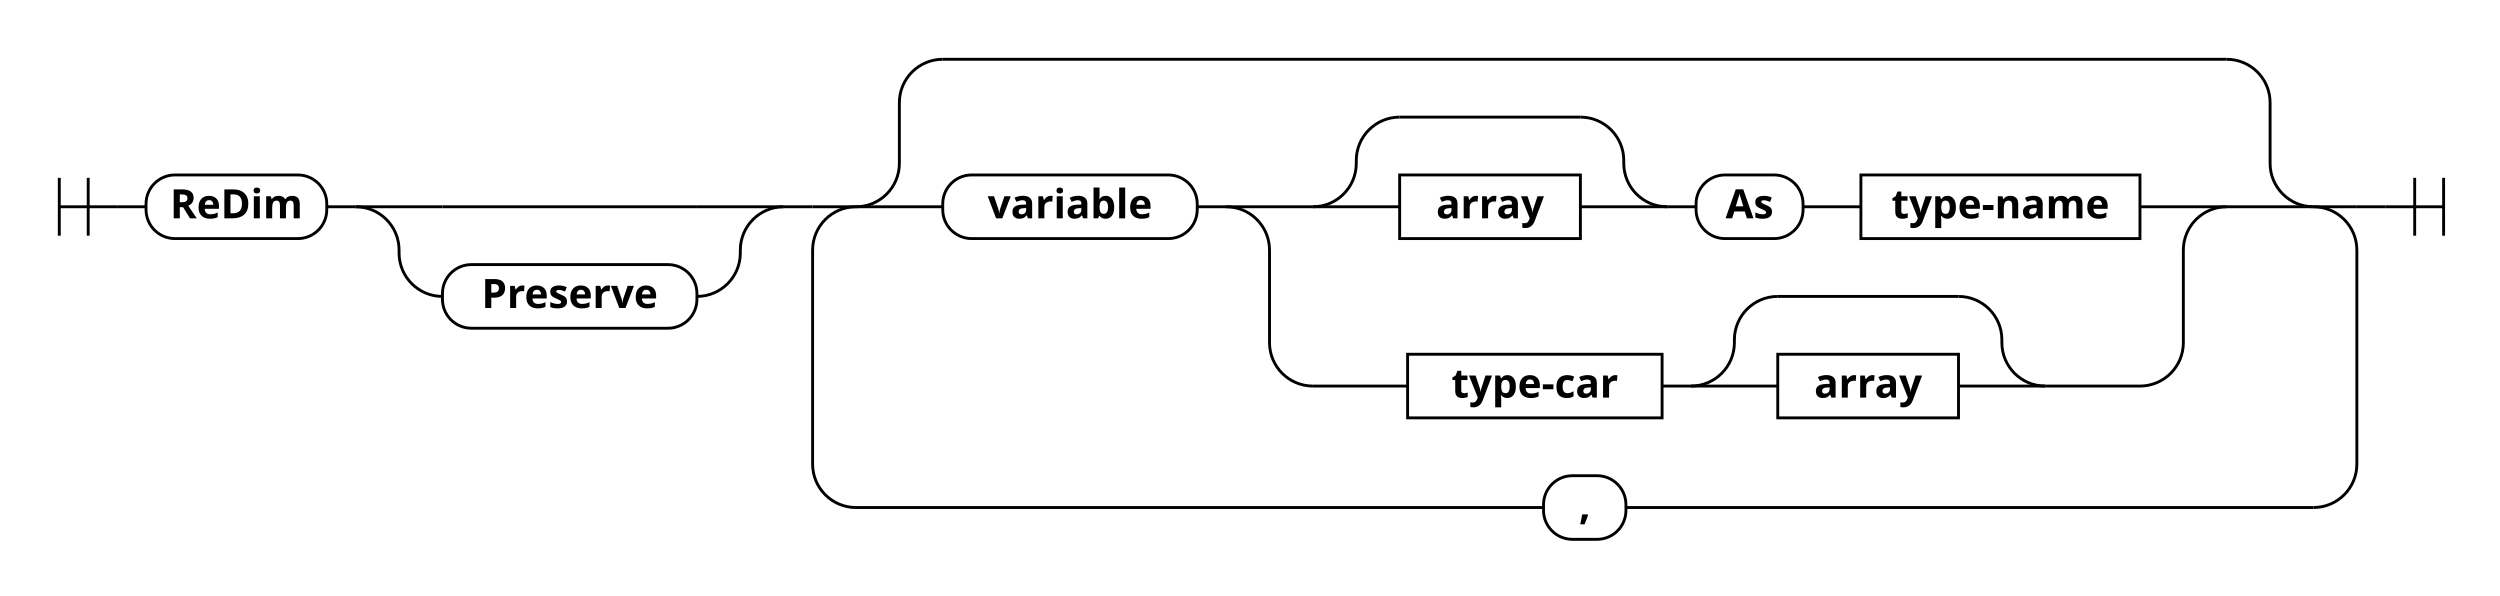
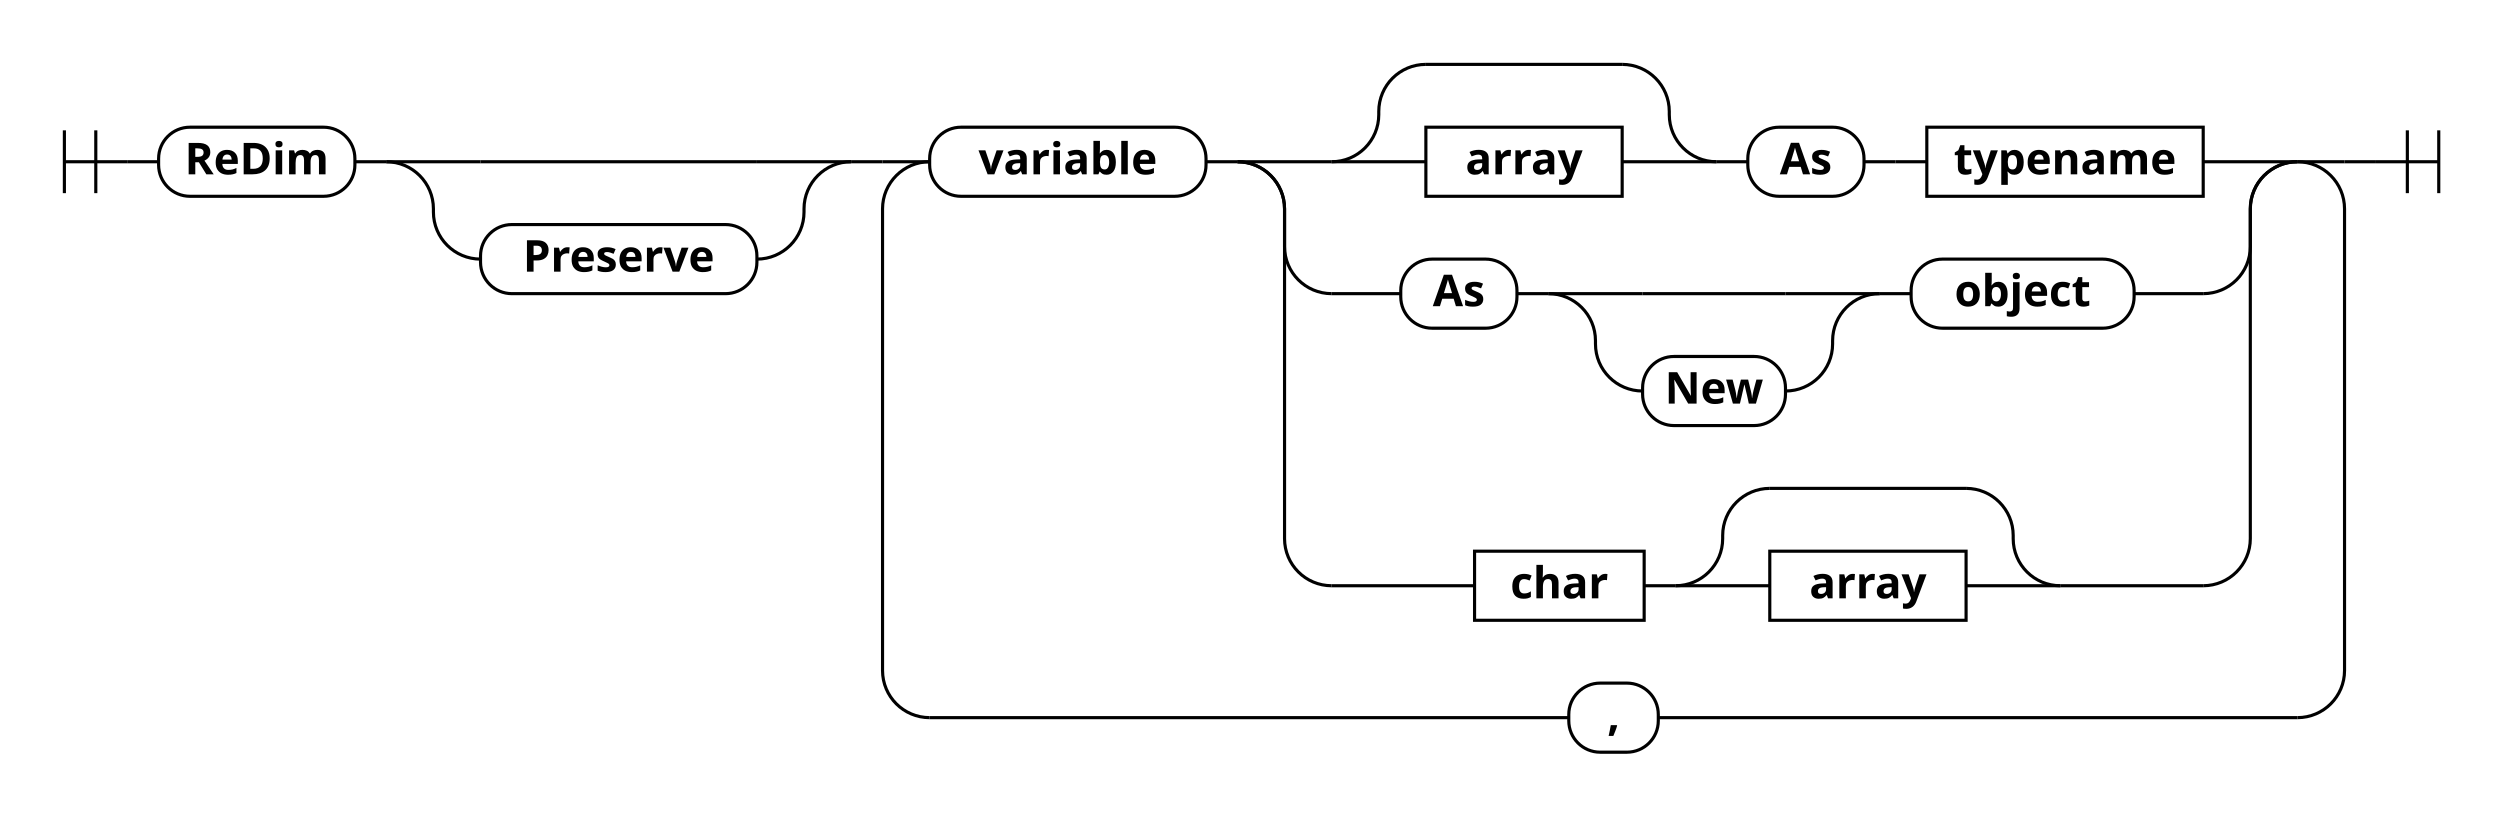
- <svg xmlns="http://www.w3.org/2000/svg" class="railroad-diagram" height="206" viewBox="0 0 864.5 206" width="864.5">
+ <svg xmlns="http://www.w3.org/2000/svg" class="railroad-diagram" height="259" viewBox="0 0 796.0 259" width="796.0">
  <g transform="translate(.5 .5)">
    <style>/*  */
    svg.railroad-diagram {
        background-color:transparent;
    }
    svg.railroad-diagram path {
        stroke-width:1;
        stroke:black;
        fill:rgba(0,0,0,0);
    }
    svg.railroad-diagram text {
        font:bold 14px monospace;
        font-family: Verdana, sans-serif;
        text-anchor:middle;
    }
    svg.railroad-diagram text.label{
        text-anchor:start;
    }
    svg.railroad-diagram text.comment{
        font:italic 12px monospace;
    }
    svg.railroad-diagram rect{
        stroke-width:1;
        stroke:black;
        fill:transparent;
    }

/*  */
</style>
    <g>
-       <path d="M20 61v20m10 -20v20m-10 -10h20" />
-     </g>
-     <path d="M40 71h10" />
+       <path d="M20 41v20m10 -20v20m-10 -10h20" />
+     </g>
+     <path d="M40 51h10" />
    <g class="terminal">
-       <path d="M50 71h0.0" />
-       <path d="M112.5 71h0.0" />
-       <rect height="22" rx="10" ry="10" width="62.5" x="50.0" y="60" />
-       <text x="81.25" y="75">ReDim</text>
-     </g>
-     <path d="M112.5 71h10" />
+       <path d="M50 51h0.0" />
+       <path d="M112.5 51h0.0" />
+       <rect height="22" rx="10" ry="10" width="62.5" x="50.0" y="40" />
+       <text x="81.25" y="55">ReDim</text>
+     </g>
+     <path d="M112.5 51h10" />
    <g>
-       <path d="M122.5 71h0.0" />
-       <path d="M270.5 71h0.0" />
-       <path d="M122.5 71h30" />
+       <path d="M122.5 51h0.0" />
+       <path d="M270.5 51h0.0" />
+       <path d="M122.5 51h30" />
      <g>
-         <path d="M152.5 71h88.0" />
-       </g>
-       <path d="M240.5 71h30" />
-       <path d="M122.5 71a15 15 0 0 1 15 15v1a15 15 0 0 0 15 15" />
+         <path d="M152.5 51h88.0" />
+       </g>
+       <path d="M240.5 51h30" />
+       <path d="M122.5 51a15 15 0 0 1 15 15v1a15 15 0 0 0 15 15" />
      <g class="terminal">
-         <path d="M152.5 102h0.0" />
-         <path d="M240.5 102h0.0" />
-         <rect height="22" rx="10" ry="10" width="88.0" x="152.5" y="91" />
-         <text x="196.5" y="106">Preserve</text>
-       </g>
-       <path d="M240.5 102a15 15 0 0 0 15 -15v-1a15 15 0 0 1 15 -15" />
-     </g>
-     <path d="M270.5 71h10" />
+         <path d="M152.5 82h0.0" />
+         <path d="M240.5 82h0.0" />
+         <rect height="22" rx="10" ry="10" width="88.0" x="152.5" y="71" />
+         <text x="196.5" y="86">Preserve</text>
+       </g>
+       <path d="M240.5 82a15 15 0 0 0 15 -15v-1a15 15 0 0 1 15 -15" />
+     </g>
+     <path d="M270.5 51h10" />
    <g>
-       <path d="M280.5 71h0.0" />
-       <path d="M814.5 71h0.0" />
-       <path d="M280.5 71h15" />
+       <path d="M280.5 51h0.0" />
+       <path d="M746.0 51h0.0" />
+       <path d="M280.5 51h15" />
      <g>
-         <path d="M295.5 71h0.0" />
-         <path d="M799.5 71h0.0" />
-         <path d="M295.5 71a15 15 0 0 0 15 -15v-21a15 15 0 0 1 15 -15" />
+         <path d="M295.5 51h0.0" />
+         <path d="M731.0 51h0.0" />
+         <g class="terminal">
+           <path d="M295.5 51h0.0" />
+           <path d="M383.5 51h0.0" />
+           <rect height="22" rx="10" ry="10" width="88.0" x="295.5" y="40" />
+           <text x="339.5" y="55">variable</text>
+         </g>
+         <path d="M383.5 51h10" />
        <g>
-           <path d="M325.5 20h444.0" />
+           <path d="M393.5 51h0.0" />
+           <path d="M731.0 51h0.0" />
+           <path d="M393.5 51h30" />
+           <g>
+             <path d="M423.5 51h0.0" />
+             <path d="M701.0 51h0.0" />
+             <g>
+               <path d="M423.5 51h0.0" />
+               <path d="M546.0 51h0.0" />
+               <path d="M423.5 51a15 15 0 0 0 15 -15v-1a15 15 0 0 1 15 -15" />
+               <g>
+                 <path d="M453.5 20h62.5" />
+               </g>
+               <path d="M516.0 20a15 15 0 0 1 15 15v1a15 15 0 0 0 15 15" />
+               <path d="M423.5 51h30" />
+               <g class="non-terminal">
+                 <path d="M453.5 51h0.0" />
+                 <path d="M516.0 51h0.0" />
+                 <rect height="22" width="62.5" x="453.5" y="40" />
+                 <text x="484.75" y="55">array</text>
+               </g>
+               <path d="M516.0 51h30" />
+             </g>
+             <path d="M546.0 51h10" />
+             <g>
+               <path d="M556.0 51h0.0" />
+               <path d="M701.0 51h0.0" />
+               <g class="terminal">
+                 <path d="M556.0 51h0.0" />
+                 <path d="M593.0 51h0.0" />
+                 <rect height="22" rx="10" ry="10" width="37.0" x="556.0" y="40" />
+                 <text x="574.5" y="55">As</text>
+               </g>
+               <path d="M593.0 51h10" />
+               <path d="M603.0 51h10" />
+               <g class="non-terminal">
+                 <path d="M613.0 51h0.0" />
+                 <path d="M701.0 51h0.0" />
+                 <rect height="22" width="88.0" x="613.0" y="40" />
+                 <text x="657.0" y="55">typename</text>
+               </g>
+             </g>
+           </g>
+           <path d="M701.0 51h30" />
+           <path d="M393.5 51a15 15 0 0 1 15 15v12a15 15 0 0 0 15 15" />
+           <g>
+             <path d="M423.5 93h22.0" />
+             <path d="M679.0 93h22.0" />
+             <g class="terminal">
+               <path d="M445.5 93h0.0" />
+               <path d="M482.5 93h0.0" />
+               <rect height="22" rx="10" ry="10" width="37.0" x="445.5" y="82" />
+               <text x="464.0" y="97">As</text>
+             </g>
+             <path d="M482.5 93h10" />
+             <g>
+               <path d="M492.5 93h0.0" />
+               <path d="M598.0 93h0.0" />
+               <path d="M492.5 93h30" />
+               <g>
+                 <path d="M522.5 93h45.5" />
+               </g>
+               <path d="M568.0 93h30" />
+               <path d="M492.5 93a15 15 0 0 1 15 15v1a15 15 0 0 0 15 15" />
+               <g class="terminal">
+                 <path d="M522.5 124h0.0" />
+                 <path d="M568.0 124h0.0" />
+                 <rect height="22" rx="10" ry="10" width="45.5" x="522.5" y="113" />
+                 <text x="545.25" y="128">New</text>
+               </g>
+               <path d="M568.0 124a15 15 0 0 0 15 -15v-1a15 15 0 0 1 15 -15" />
+             </g>
+             <path d="M598.0 93h10" />
+             <g class="terminal">
+               <path d="M608.0 93h0.0" />
+               <path d="M679.0 93h0.0" />
+               <rect height="22" rx="10" ry="10" width="71.0" x="608.0" y="82" />
+               <text x="643.5" y="97">object</text>
+             </g>
+           </g>
+           <path d="M701.0 93a15 15 0 0 0 15 -15v-12a15 15 0 0 1 15 -15" />
+           <path d="M393.5 51a15 15 0 0 1 15 15v105a15 15 0 0 0 15 15" />
+           <g>
+             <path d="M423.5 186h45.5" />
+             <path d="M655.5 186h45.5" />
+             <g class="non-terminal">
+               <path d="M469.0 186h0.0" />
+               <path d="M523.0 186h0.0" />
+               <rect height="22" width="54.0" x="469.0" y="175" />
+               <text x="496.0" y="190">char</text>
+             </g>
+             <path d="M523.0 186h10" />
+             <g>
+               <path d="M533.0 186h0.0" />
+               <path d="M655.5 186h0.0" />
+               <path d="M533.0 186a15 15 0 0 0 15 -15v-1a15 15 0 0 1 15 -15" />
+               <g>
+                 <path d="M563.0 155h62.5" />
+               </g>
+               <path d="M625.5 155a15 15 0 0 1 15 15v1a15 15 0 0 0 15 15" />
+               <path d="M533.0 186h30" />
+               <g class="non-terminal">
+                 <path d="M563.0 186h0.0" />
+                 <path d="M625.5 186h0.0" />
+                 <rect height="22" width="62.5" x="563.0" y="175" />
+                 <text x="594.25" y="190">array</text>
+               </g>
+               <path d="M625.5 186h30" />
+             </g>
+           </g>
+           <path d="M701.0 186a15 15 0 0 0 15 -15v-105a15 15 0 0 1 15 -15" />
        </g>
-         <path d="M769.5 20a15 15 0 0 1 15 15v21a15 15 0 0 0 15 15" />
-         <path d="M295.5 71h30" />
-         <g>
-           <path d="M325.5 71h0.0" />
-           <path d="M769.5 71h0.0" />
-           <g class="terminal">
-             <path d="M325.5 71h0.0" />
-             <path d="M413.5 71h0.0" />
-             <rect height="22" rx="10" ry="10" width="88.0" x="325.5" y="60" />
-             <text x="369.5" y="75">variable</text>
-           </g>
-           <path d="M413.5 71h10" />
-           <g>
-             <path d="M423.5 71h0.0" />
-             <path d="M769.5 71h0.0" />
-             <path d="M423.5 71h30" />
-             <g>
-               <path d="M453.5 71h0.0" />
-               <path d="M739.5 71h0.0" />
-               <g>
-                 <path d="M453.5 71h0.0" />
-                 <path d="M576.0 71h0.0" />
-                 <path d="M453.5 71a15 15 0 0 0 15 -15v-1a15 15 0 0 1 15 -15" />
-                 <g>
-                   <path d="M483.5 40h62.5" />
-                 </g>
-                 <path d="M546.0 40a15 15 0 0 1 15 15v1a15 15 0 0 0 15 15" />
-                 <path d="M453.5 71h30" />
-                 <g class="non-terminal">
-                   <path d="M483.5 71h0.0" />
-                   <path d="M546.0 71h0.0" />
-                   <rect height="22" width="62.5" x="483.5" y="60" />
-                   <text x="514.75" y="75">array</text>
-                 </g>
-                 <path d="M546.0 71h30" />
-               </g>
-               <path d="M576.0 71h10" />
-               <g>
-                 <path d="M586.0 71h0.0" />
-                 <path d="M739.5 71h0.0" />
-                 <g class="terminal">
-                   <path d="M586.0 71h0.0" />
-                   <path d="M623.0 71h0.0" />
-                   <rect height="22" rx="10" ry="10" width="37.0" x="586.0" y="60" />
-                   <text x="604.5" y="75">As</text>
-                 </g>
-                 <path d="M623.0 71h10" />
-                 <path d="M633.0 71h10" />
-                 <g class="non-terminal">
-                   <path d="M643.0 71h0.0" />
-                   <path d="M739.5 71h0.0" />
-                   <rect height="22" width="96.5" x="643.0" y="60" />
-                   <text x="691.25" y="75">type-name</text>
-                 </g>
-               </g>
-             </g>
-             <path d="M739.5 71h30" />
-             <path d="M423.5 71a15 15 0 0 1 15 15v32a15 15 0 0 0 15 15" />
-             <g>
-               <path d="M453.5 133h32.75" />
-               <path d="M706.75 133h32.75" />
-               <g class="non-terminal">
-                 <path d="M486.25 133h0.0" />
-                 <path d="M574.25 133h0.0" />
-                 <rect height="22" width="88.0" x="486.25" y="122" />
-                 <text x="530.25" y="137">type-car</text>
-               </g>
-               <path d="M574.25 133h10" />
-               <g>
-                 <path d="M584.25 133h0.0" />
-                 <path d="M706.75 133h0.0" />
-                 <path d="M584.25 133a15 15 0 0 0 15 -15v-1a15 15 0 0 1 15 -15" />
-                 <g>
-                   <path d="M614.25 102h62.5" />
-                 </g>
-                 <path d="M676.75 102a15 15 0 0 1 15 15v1a15 15 0 0 0 15 15" />
-                 <path d="M584.25 133h30" />
-                 <g class="non-terminal">
-                   <path d="M614.25 133h0.0" />
-                   <path d="M676.75 133h0.0" />
-                   <rect height="22" width="62.5" x="614.25" y="122" />
-                   <text x="645.5" y="137">array</text>
-                 </g>
-                 <path d="M676.75 133h30" />
-               </g>
-             </g>
-             <path d="M739.5 133a15 15 0 0 0 15 -15v-32a15 15 0 0 1 15 -15" />
-           </g>
-         </g>
-         <path d="M769.5 71h30" />
-       </g>
-       <path d="M799.5 71h15" />
-       <path d="M295.5 71a15 15 0 0 0 -15 15v74a15 15 0 0 0 15 15" />
+       </g>
+       <path d="M731.0 51h15" />
+       <path d="M295.5 51a15 15 0 0 0 -15 15v147a15 15 0 0 0 15 15" />
      <g class="terminal">
-         <path d="M295.5 175h237.75" />
-         <path d="M561.75 175h237.75" />
-         <rect height="22" rx="10" ry="10" width="28.5" x="533.25" y="164" />
-         <text x="547.5" y="179">,</text>
-       </g>
-       <path d="M799.5 175a15 15 0 0 0 15 -15v-74a15 15 0 0 0 -15 -15" />
-     </g>
-     <path d="M814.5 71h10" />
-     <path d="M 824.5 71 h 20 m -10 -10 v 20 m 10 -20 v 20" />
+         <path d="M295.5 228h203.5" />
+         <path d="M527.5 228h203.5" />
+         <rect height="22" rx="10" ry="10" width="28.5" x="499.0" y="217" />
+         <text x="513.25" y="232">,</text>
+       </g>
+       <path d="M731.0 228a15 15 0 0 0 15 -15v-147a15 15 0 0 0 -15 -15" />
+     </g>
+     <path d="M746.0 51h10" />
+     <path d="M 756.0 51 h 20 m -10 -10 v 20 m 10 -20 v 20" />
  </g>
</svg>
